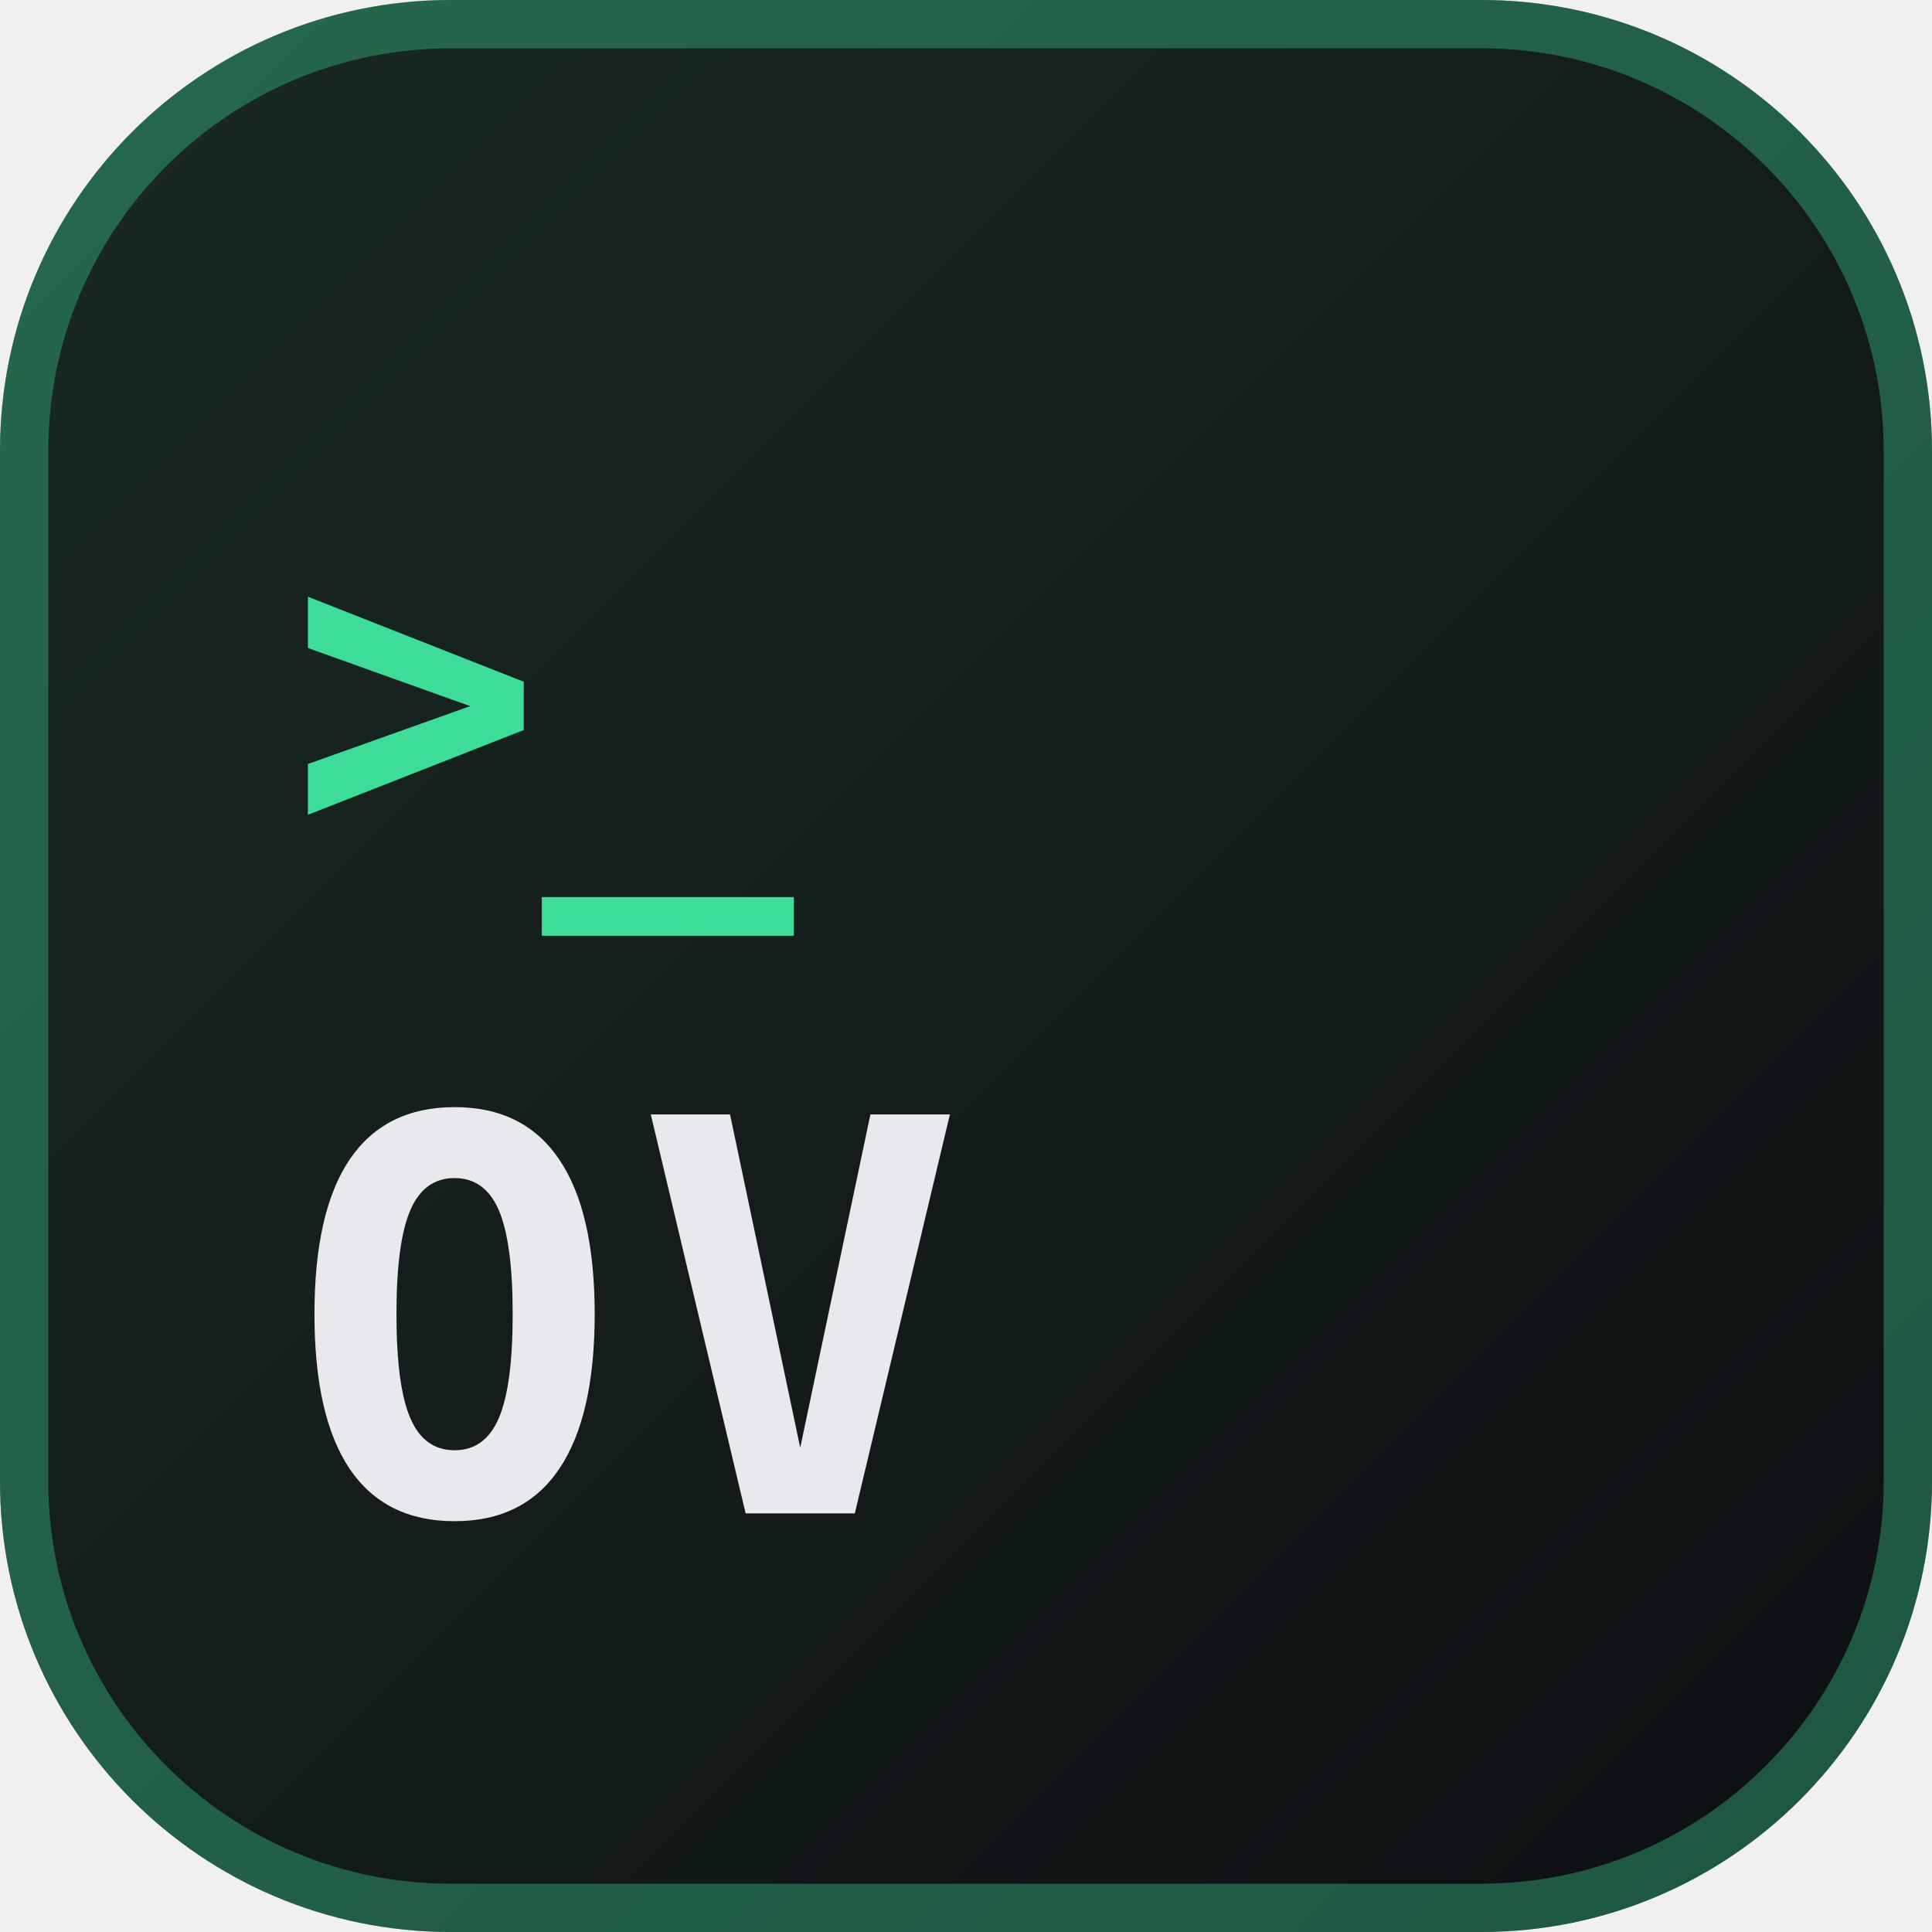
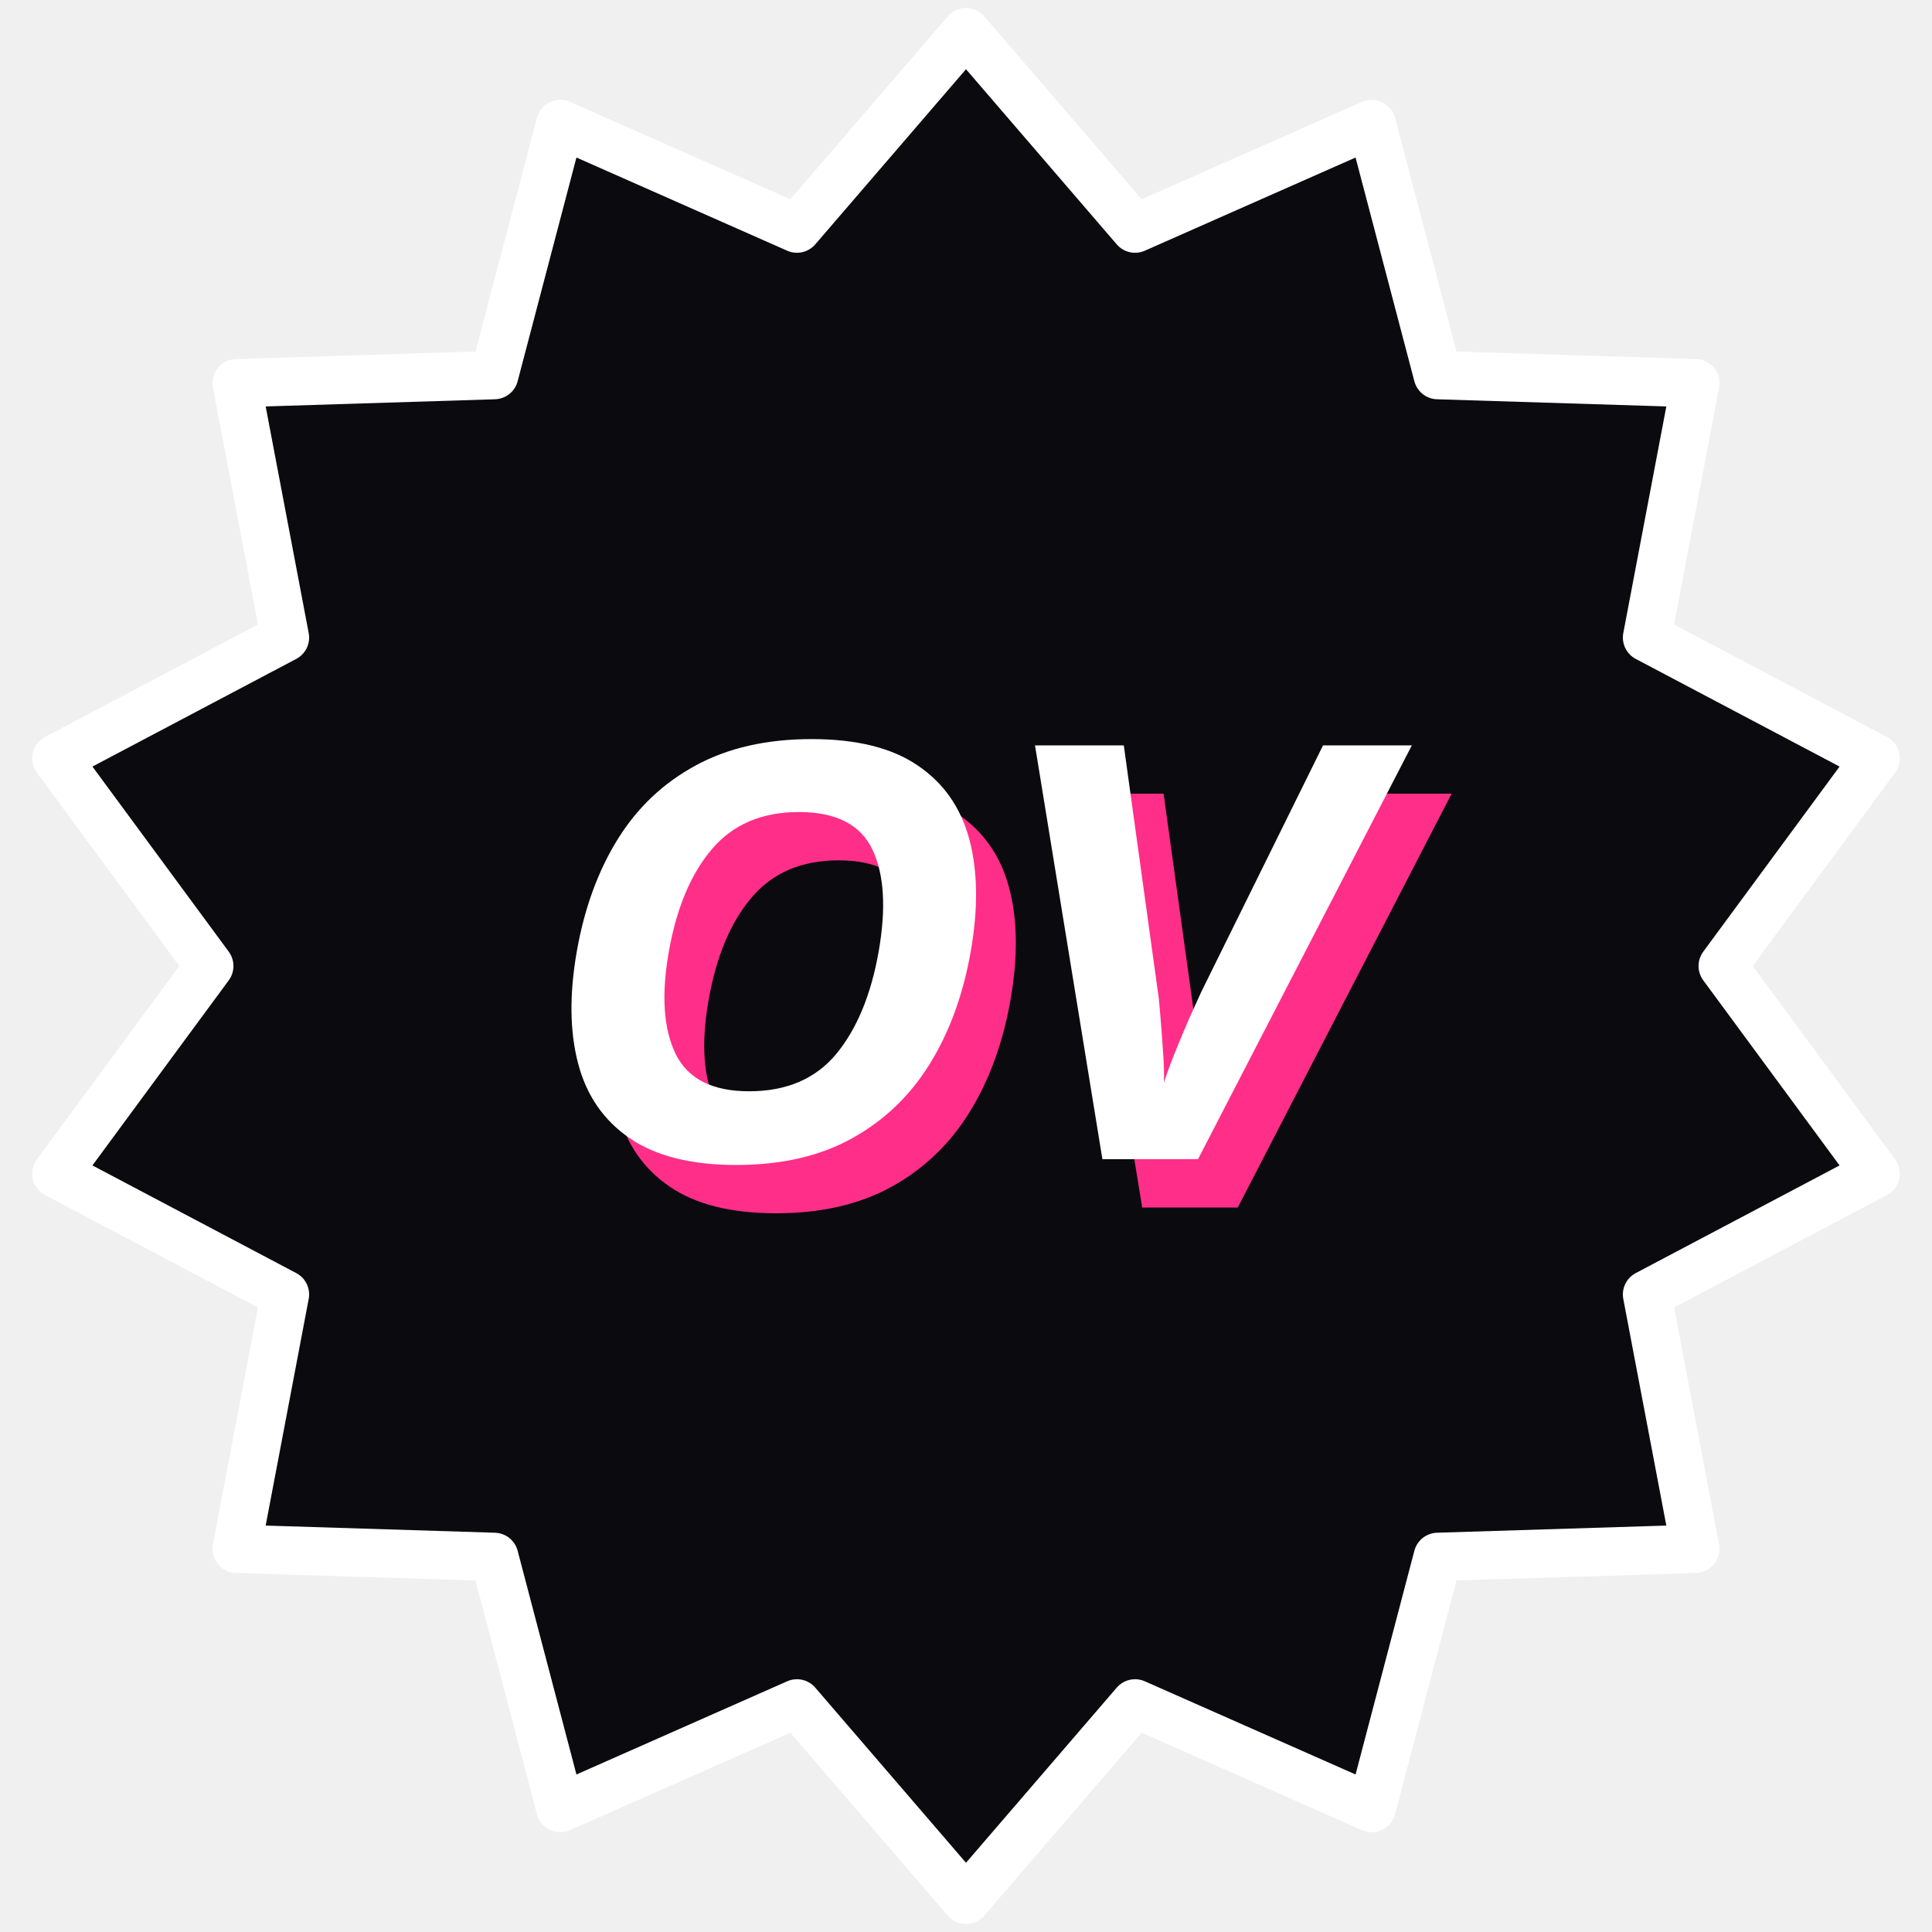
<svg xmlns="http://www.w3.org/2000/svg" viewBox="0 0 120 120">
-   <defs>
-     <linearGradient id="g" x1="0" y1="0" x2="1" y2="1">
-       <stop offset="0" stop-color="#1a2a24" />
-       <stop offset="1" stop-color="#0d0f12" />
-     </linearGradient>
-   </defs>
-   <rect width="120" height="120" rx="28" fill="url(#g)" />
-   <rect x="1.5" y="1.5" width="117" height="117" rx="26.5" fill="none" stroke="#3ddc97" stroke-opacity=".35" stroke-width="3" />
-   <text x="18" y="52" fill="#3ddc97" font-family="Consolas, 'JetBrains Mono', monospace" font-size="26" font-weight="700">&gt;_</text>
-   <text x="18" y="94" fill="#e7e9ec" font-family="Consolas, 'JetBrains Mono', monospace" font-size="34" font-weight="700" letter-spacing="1">OV</text>
+   <polygon points="60.0,2.0 70.5,14.2 85.2,7.7 89.3,23.3 105.3,23.8 102.3,39.6 116.5,47.1 107.0,60.0 116.5,72.9 102.3,80.4 105.3,96.2 89.3,96.7 85.2,112.3 70.5,105.8 60.0,118.0 49.5,105.8 34.8,112.3 30.7,96.7 14.7,96.2 17.7,80.4 3.5,72.9 13.0,60.0 3.5,47.1 17.7,39.6 14.7,23.8 30.7,23.3 34.8,7.7 49.5,14.2" fill="#0b0a0e" stroke="#fff" stroke-width="3" stroke-linejoin="round" />
+   <g font-family="'Arial Black', Impact, sans-serif" font-weight="900" text-anchor="middle" transform="skewX(-10) translate(10 0)">
+     <text x="63" y="75" font-size="36" fill="#ff2e88">OV</text>
+     <text x="60" y="72" font-size="36" fill="#fff">OV</text>
+   </g>
</svg>
